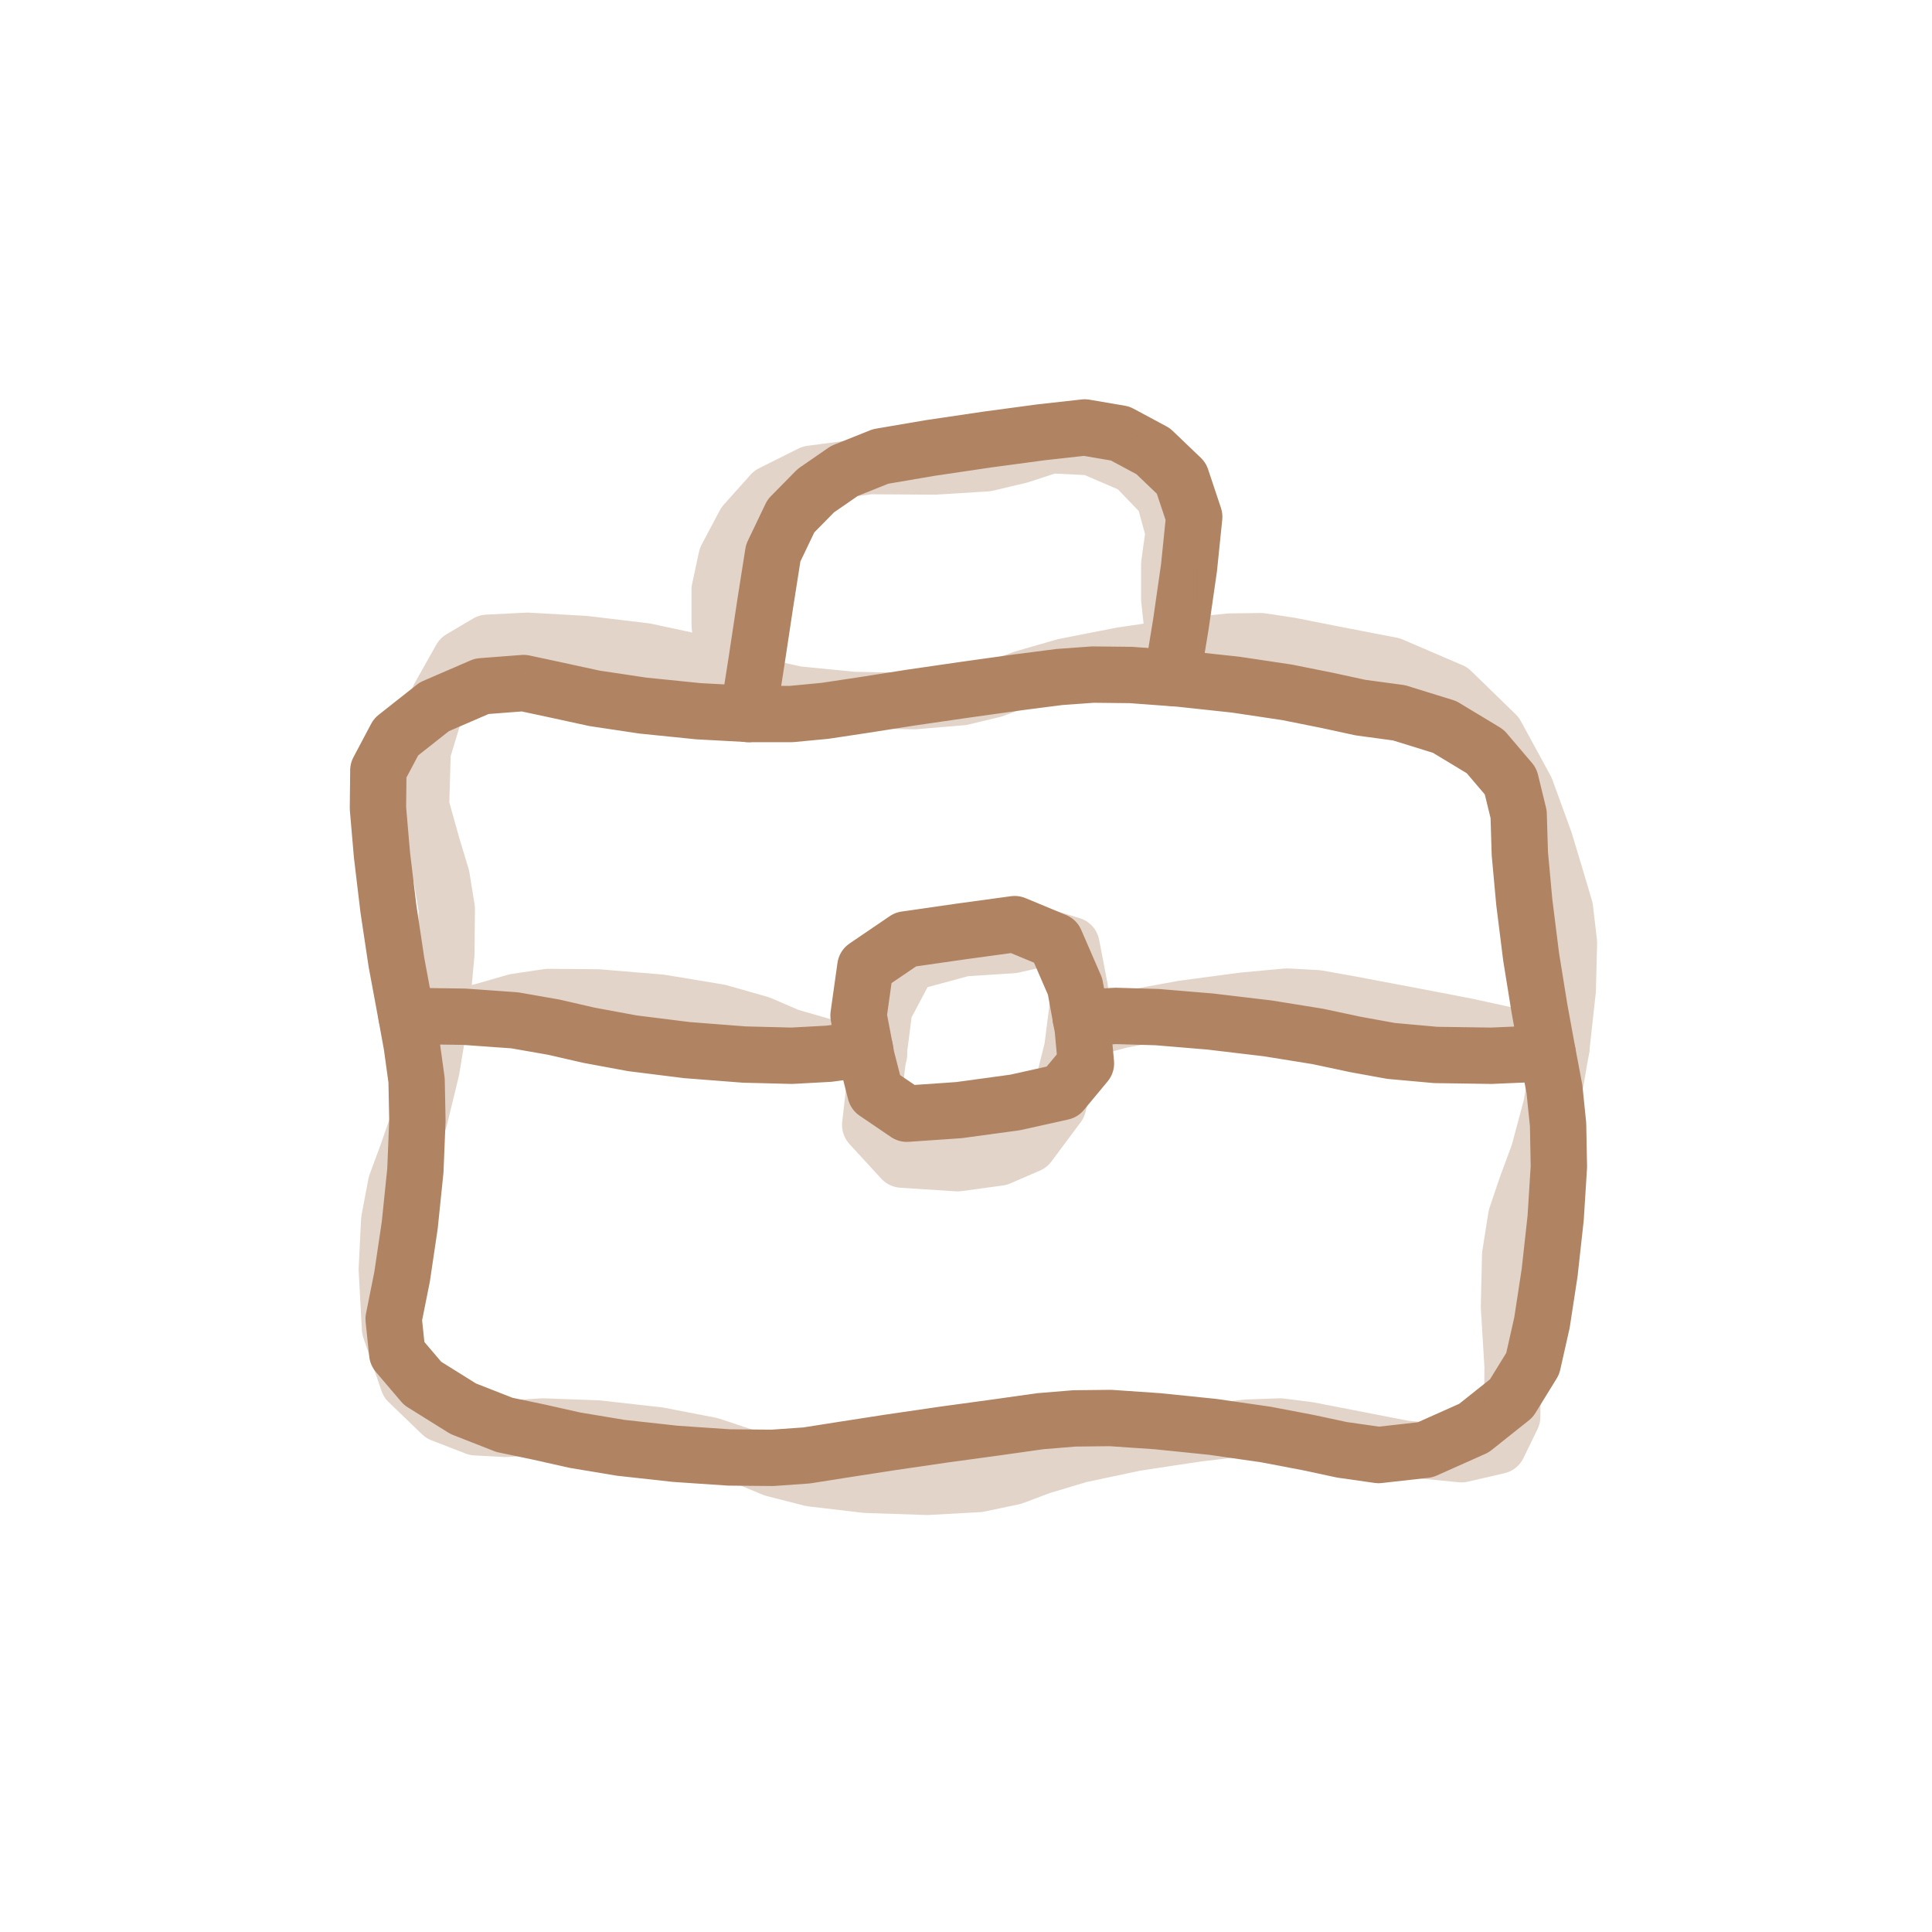
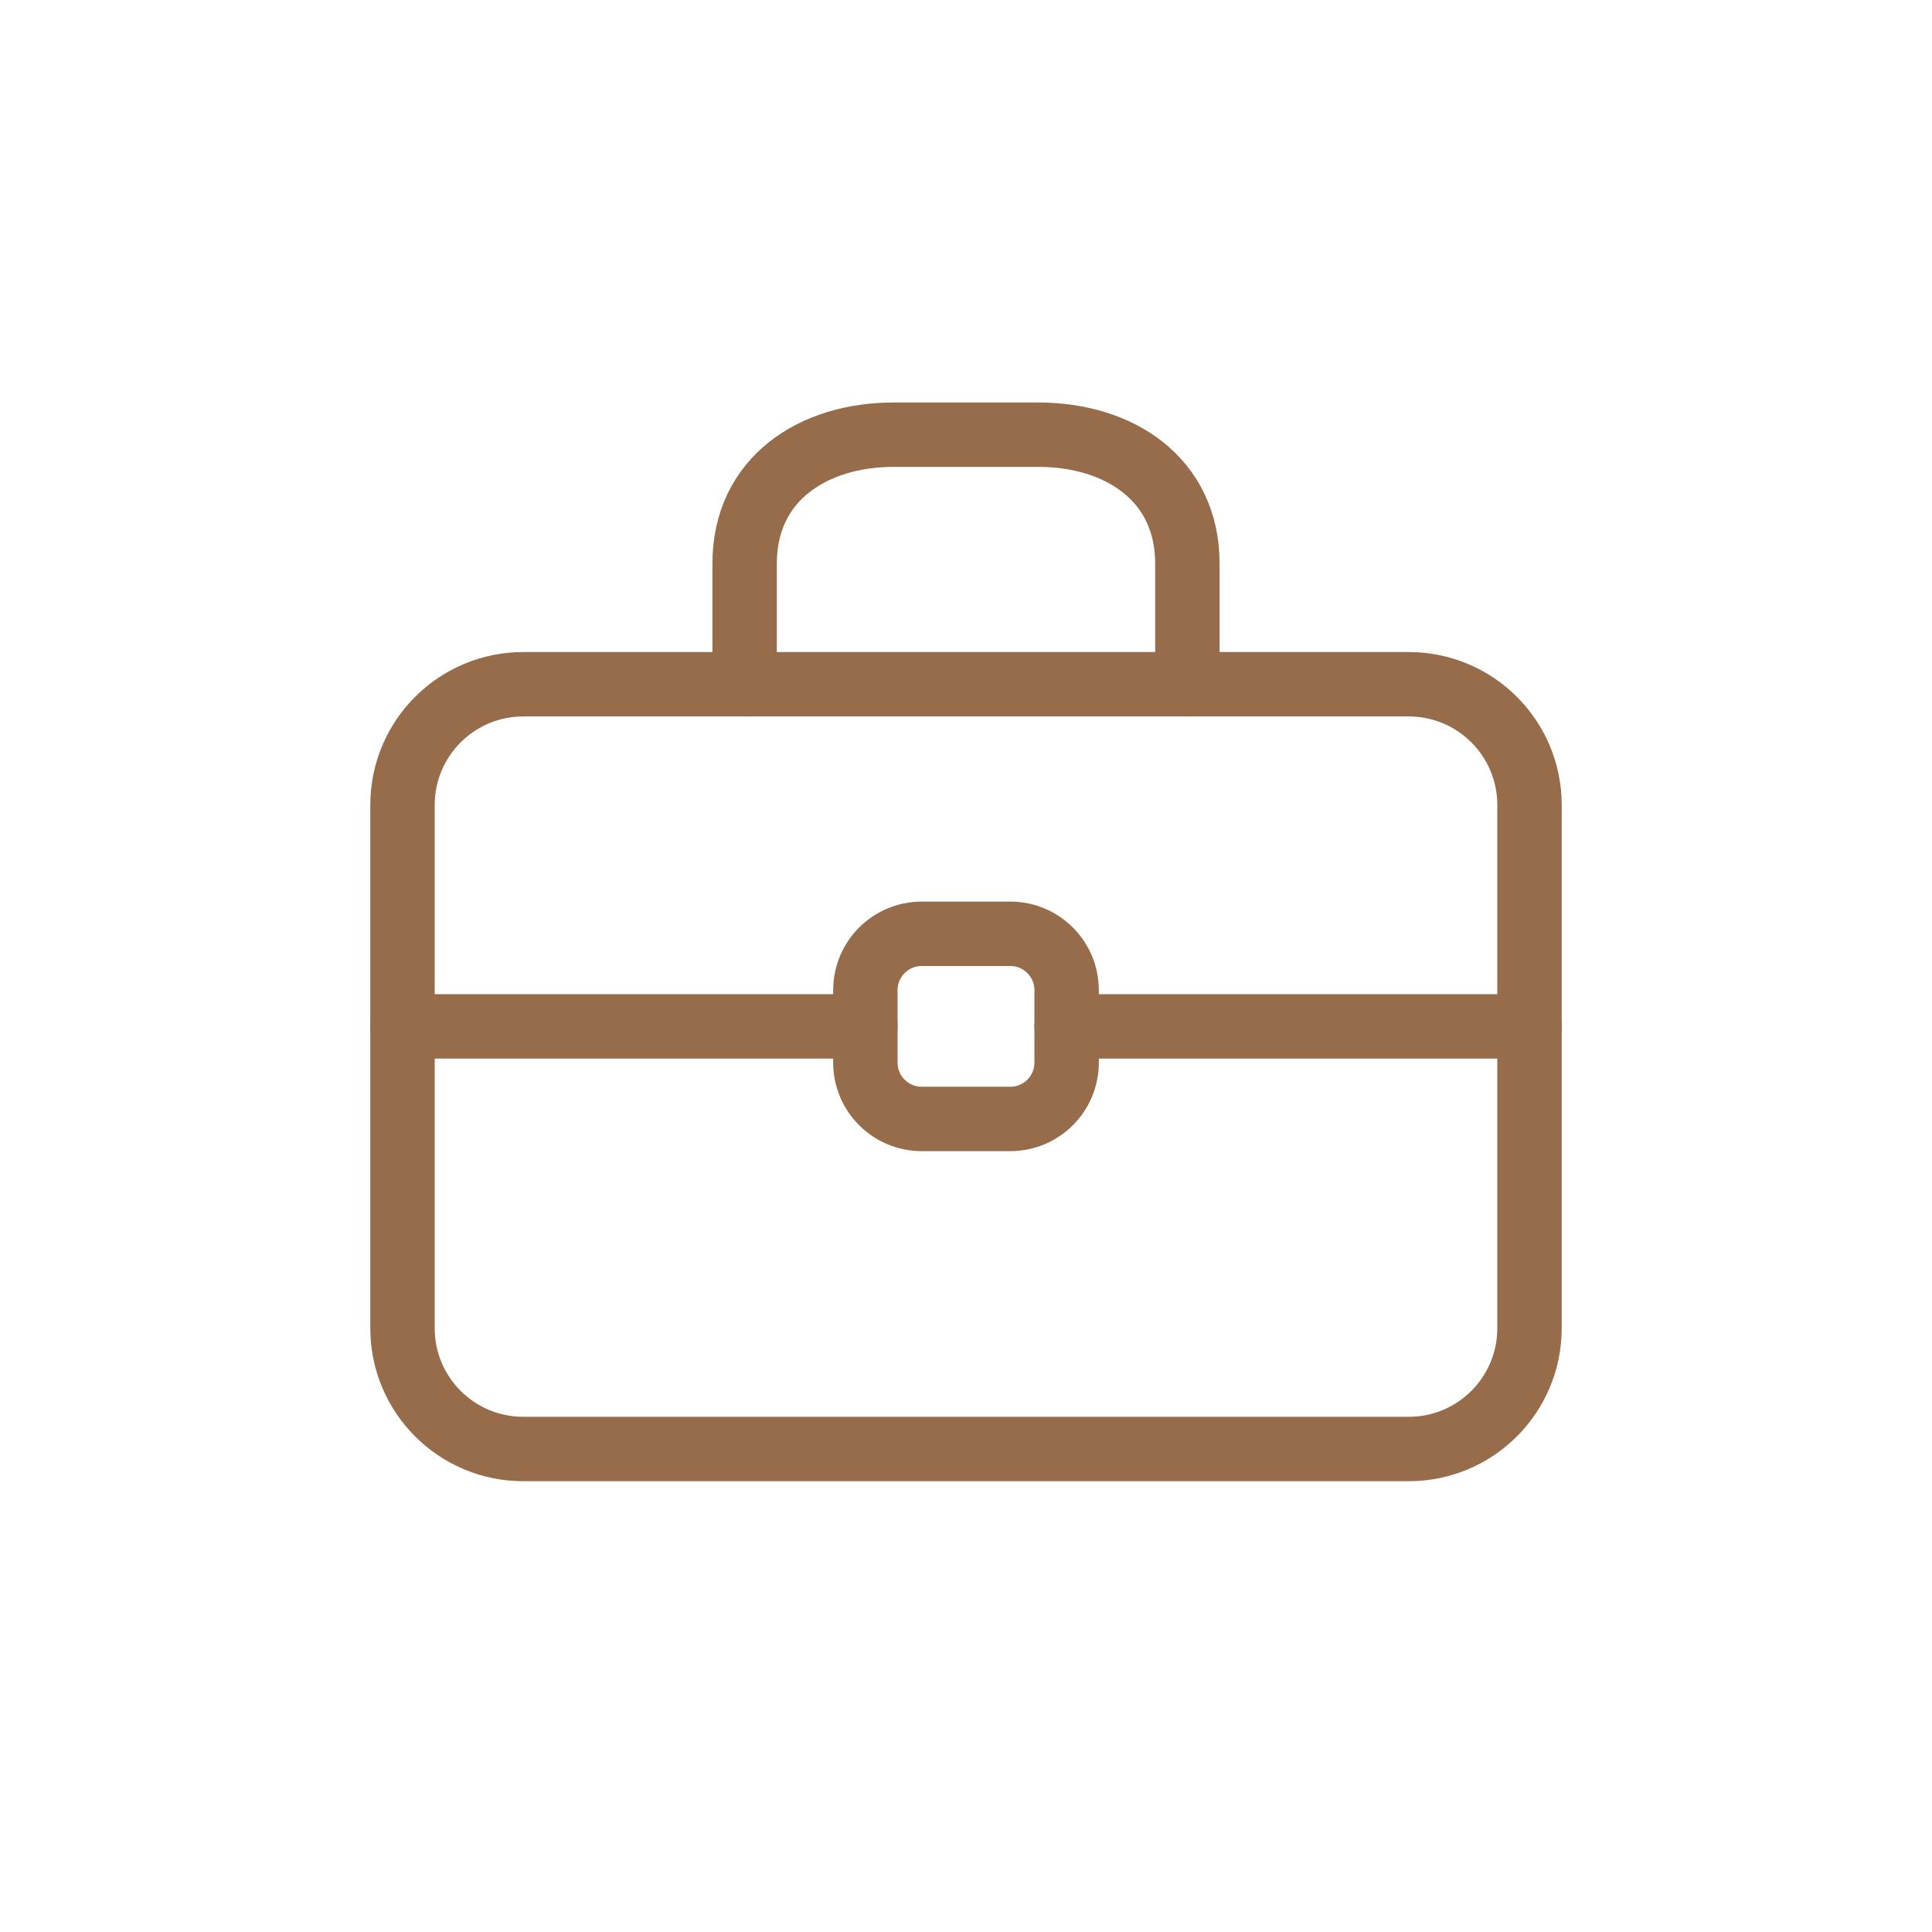
- <svg xmlns="http://www.w3.org/2000/svg" viewBox="0 0 48 48" fill="none" stroke="#b08363" stroke-width="1.4" stroke-linecap="round" stroke-linejoin="round">
-   <g>
-     <path d="M13.01,16.97 L13.85,17.15 L14.77,17.35 L15.97,17.53 L17.35,17.67 L18.64,17.74 L19.66,17.74 L20.50,17.66 L21.43,17.52 L22.64,17.33 L24.02,17.13 L25.31,16.95 L26.32,16.82 L27.15,16.76 L28.10,16.77 L29.31,16.86 L30.70,17.01 L31.97,17.20 L32.97,17.40 L33.80,17.58 L34.76,17.71 L35.89,18.06 L36.90,18.67 L37.53,19.41 L37.73,20.23 L37.76,21.21 L37.87,22.41 L38.04,23.77 L38.25,25.07 L38.45,26.16 L38.62,27.06 L38.71,27.94 L38.73,28.99 L38.65,30.26 L38.50,31.62 L38.31,32.86 L38.08,33.88 L37.55,34.74 L36.62,35.48 L35.41,36.02 L34.25,36.15 L33.34,36.02 L32.50,35.84 L31.45,35.64 L30.13,35.45 L28.76,35.31 L27.59,35.23 L26.69,35.24 L25.84,35.31 L24.78,35.46 L23.46,35.64 L22.09,35.84 L20.93,36.02 L20.04,36.16 L19.19,36.22 L18.11,36.21 L16.78,36.12 L15.42,35.97 L14.28,35.78 L13.39,35.58 L12.53,35.40 L11.51,35.00 L10.50,34.37 L9.87,33.63 L9.78,32.77 L9.99,31.72 L10.18,30.44 L10.32,29.08 L10.37,27.84 L10.35,26.84 L10.23,25.97 L10.06,25.04 L9.85,23.91 L9.65,22.58 L9.49,21.24 L9.39,20.08 L9.40,19.14 L9.84,18.31 L10.79,17.56 L11.97,17.05 L13.01,16.97" />
-     <path d="M18.59,17.74 L18.80,16.40 L19.01,15.01 L19.21,13.74 L19.65,12.82 L20.27,12.19 L20.98,11.70 L21.88,11.34 L23.11,11.13 L24.53,10.92 L25.87,10.74 L26.95,10.62 L27.83,10.77 L28.65,11.21 L29.35,11.88 L29.67,12.84 L29.54,14.11 L29.34,15.50 L29.12,16.84" />
-     <path d="M10.10,25.24 L11.53,25.26 L12.79,25.35 L13.76,25.52 L14.63,25.72 L15.71,25.92 L17.07,26.09 L18.49,26.20 L19.67,26.23 L20.59,26.18 L21.49,26.06 M26.85,25.29 L27.72,25.24 L28.75,25.27 L30.07,25.38 L31.50,25.55 L32.74,25.75 L33.68,25.95 L34.56,26.11 L35.67,26.21 L37.05,26.23 L38.45,26.17" />
-     <path d="M22.50,23.34 L23.89,23.14 L25.21,22.96 L26.22,23.38 L26.71,24.51 L26.90,25.55 L26.98,26.42 L26.39,27.13 L25.22,27.39 L23.83,27.58 L22.53,27.67 L21.75,27.14 L21.53,26.28 L21.33,25.23 L21.50,24.02 L22.50,23.34" />
-   </g>
-   <g opacity=".35">
-     <path d="M12.11,15.97 L13.11,15.92 L14.52,16.00 L16.03,16.18 L17.24,16.44 L18.05,16.74 L18.76,17.02 L19.78,17.25 L21.20,17.39 L22.71,17.42 L23.90,17.32 L24.69,17.13 L25.41,16.86 L26.45,16.56 L27.88,16.28 L29.38,16.06 L30.55,15.94 L31.33,15.93 L32.06,16.04 L33.12,16.25 L34.57,16.53 L36.06,17.17 L37.17,18.25 L37.91,19.61 L38.38,20.90 L38.66,21.83 L38.88,22.57 L38.98,23.42 L38.95,24.60 L38.79,26.05 L38.54,27.49 L38.23,28.65 L37.92,29.49 L37.67,30.23 L37.52,31.18 L37.49,32.47 L37.58,33.95 L37.57,35.20 L37.22,35.92 L36.31,36.13 L34.88,35.99 L33.49,35.72 L32.51,35.53 L31.81,35.44 L30.97,35.47 L29.72,35.62 L28.20,35.85 L26.83,36.14 L25.86,36.43 L25.17,36.69 L24.31,36.87 L23.04,36.94 L21.52,36.89 L20.16,36.73 L19.22,36.49 L18.52,36.20 L17.65,35.91 L16.36,35.66 L14.84,35.49 L13.49,35.44 L12.57,35.50 L11.82,35.46 L10.97,35.13 L10.14,34.33 L9.69,33.01 L9.61,31.54 L9.67,30.32 L9.84,29.42 L10.11,28.69 L10.42,27.80 L10.72,26.57 L10.96,25.10 L11.09,23.69 L11.10,22.58 L10.97,21.78 L10.74,21.02 L10.46,20.02 L10.50,18.67 L10.91,17.32 L11.45,16.36 L12.11,15.97" />
-     <path d="M18.01,16.72 L17.88,15.52 L17.88,14.65 L18.05,13.86 L18.50,13.01 L19.17,12.26 L20.15,11.77 L21.61,11.58 L23.23,11.59 L24.51,11.51 L25.35,11.31 L26.11,11.06 L27.11,11.11 L28.18,11.57 L28.92,12.34 L29.16,13.22 L29.05,14.02 L29.05,14.88 L29.18,16.09" />
-     <path d="M10.92,25.40 L12.05,25.11 L12.81,24.89 L13.62,24.77 L14.85,24.78 L16.41,24.91 L17.86,25.15 L18.88,25.44 L19.60,25.75 L20.50,26.01 L21.84,26.19 M26.70,25.65 L27.86,25.34 L29.39,25.06 L30.89,24.86 L31.97,24.76 L32.72,24.80 L33.56,24.95 L34.83,25.19 L36.40,25.49 L37.82,25.80 L38.79,26.05" />
-     <path d="M23.93,23.56 L25.16,23.48 L25.99,23.29 L26.62,23.48 L26.83,24.57 L26.64,26.06 L26.29,27.46 L25.56,28.44 L24.82,28.76 L23.79,28.90 L22.41,28.81 L21.62,27.95 L21.78,26.54 L21.97,25.06 L22.57,23.93 L23.93,23.56" />
-   </g>
+ <svg xmlns="http://www.w3.org/2000/svg" viewBox="0 0 48 48" fill="none" stroke="#966c4a" stroke-width="1.6" stroke-linecap="round" stroke-linejoin="round">
+   <rect x="10" y="17" width="28" height="19" rx="3" />
+   <path d="M18.5,17 v-3 c0,-2.1 1.7,-3.2 3.7,-3.2 h3.6 c2,0 3.7,1.1 3.7,3.2 v3" />
+   <path d="M10,25.5 h11.5 M26.5,25.5 h11.5" />
+   <rect x="21.5" y="23.2" width="5" height="4.6" rx="1.4" />
</svg>
